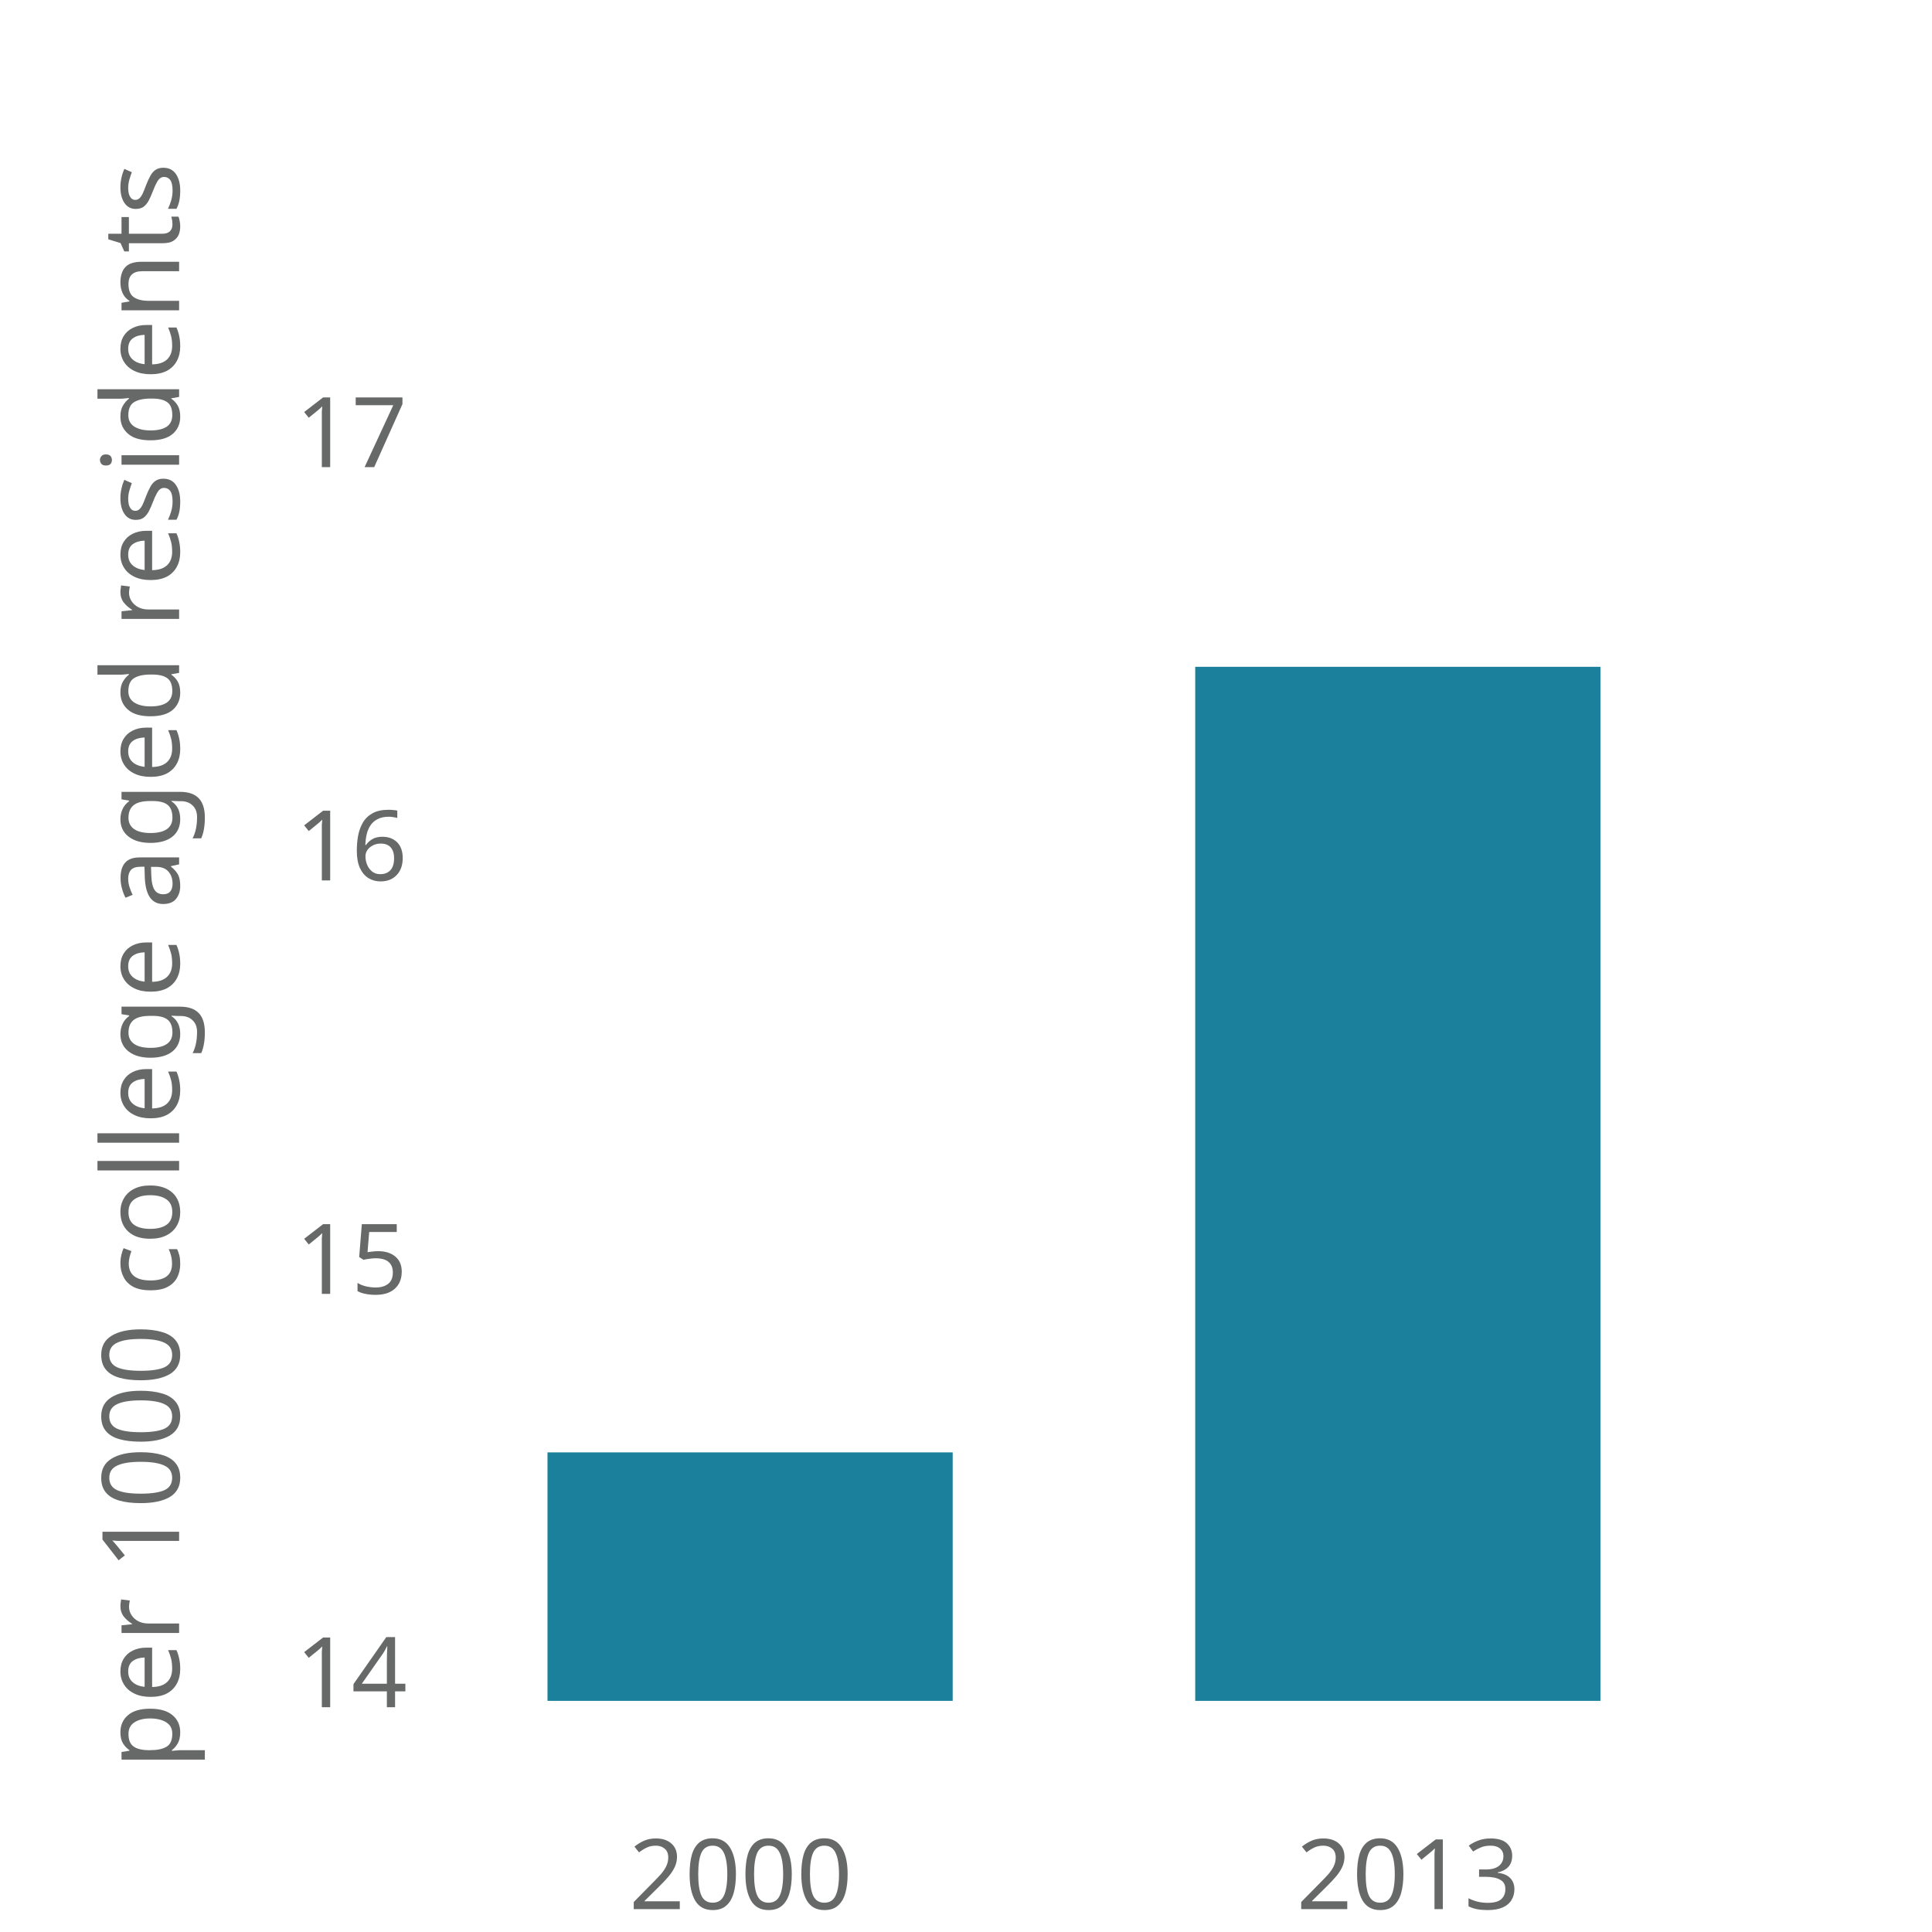
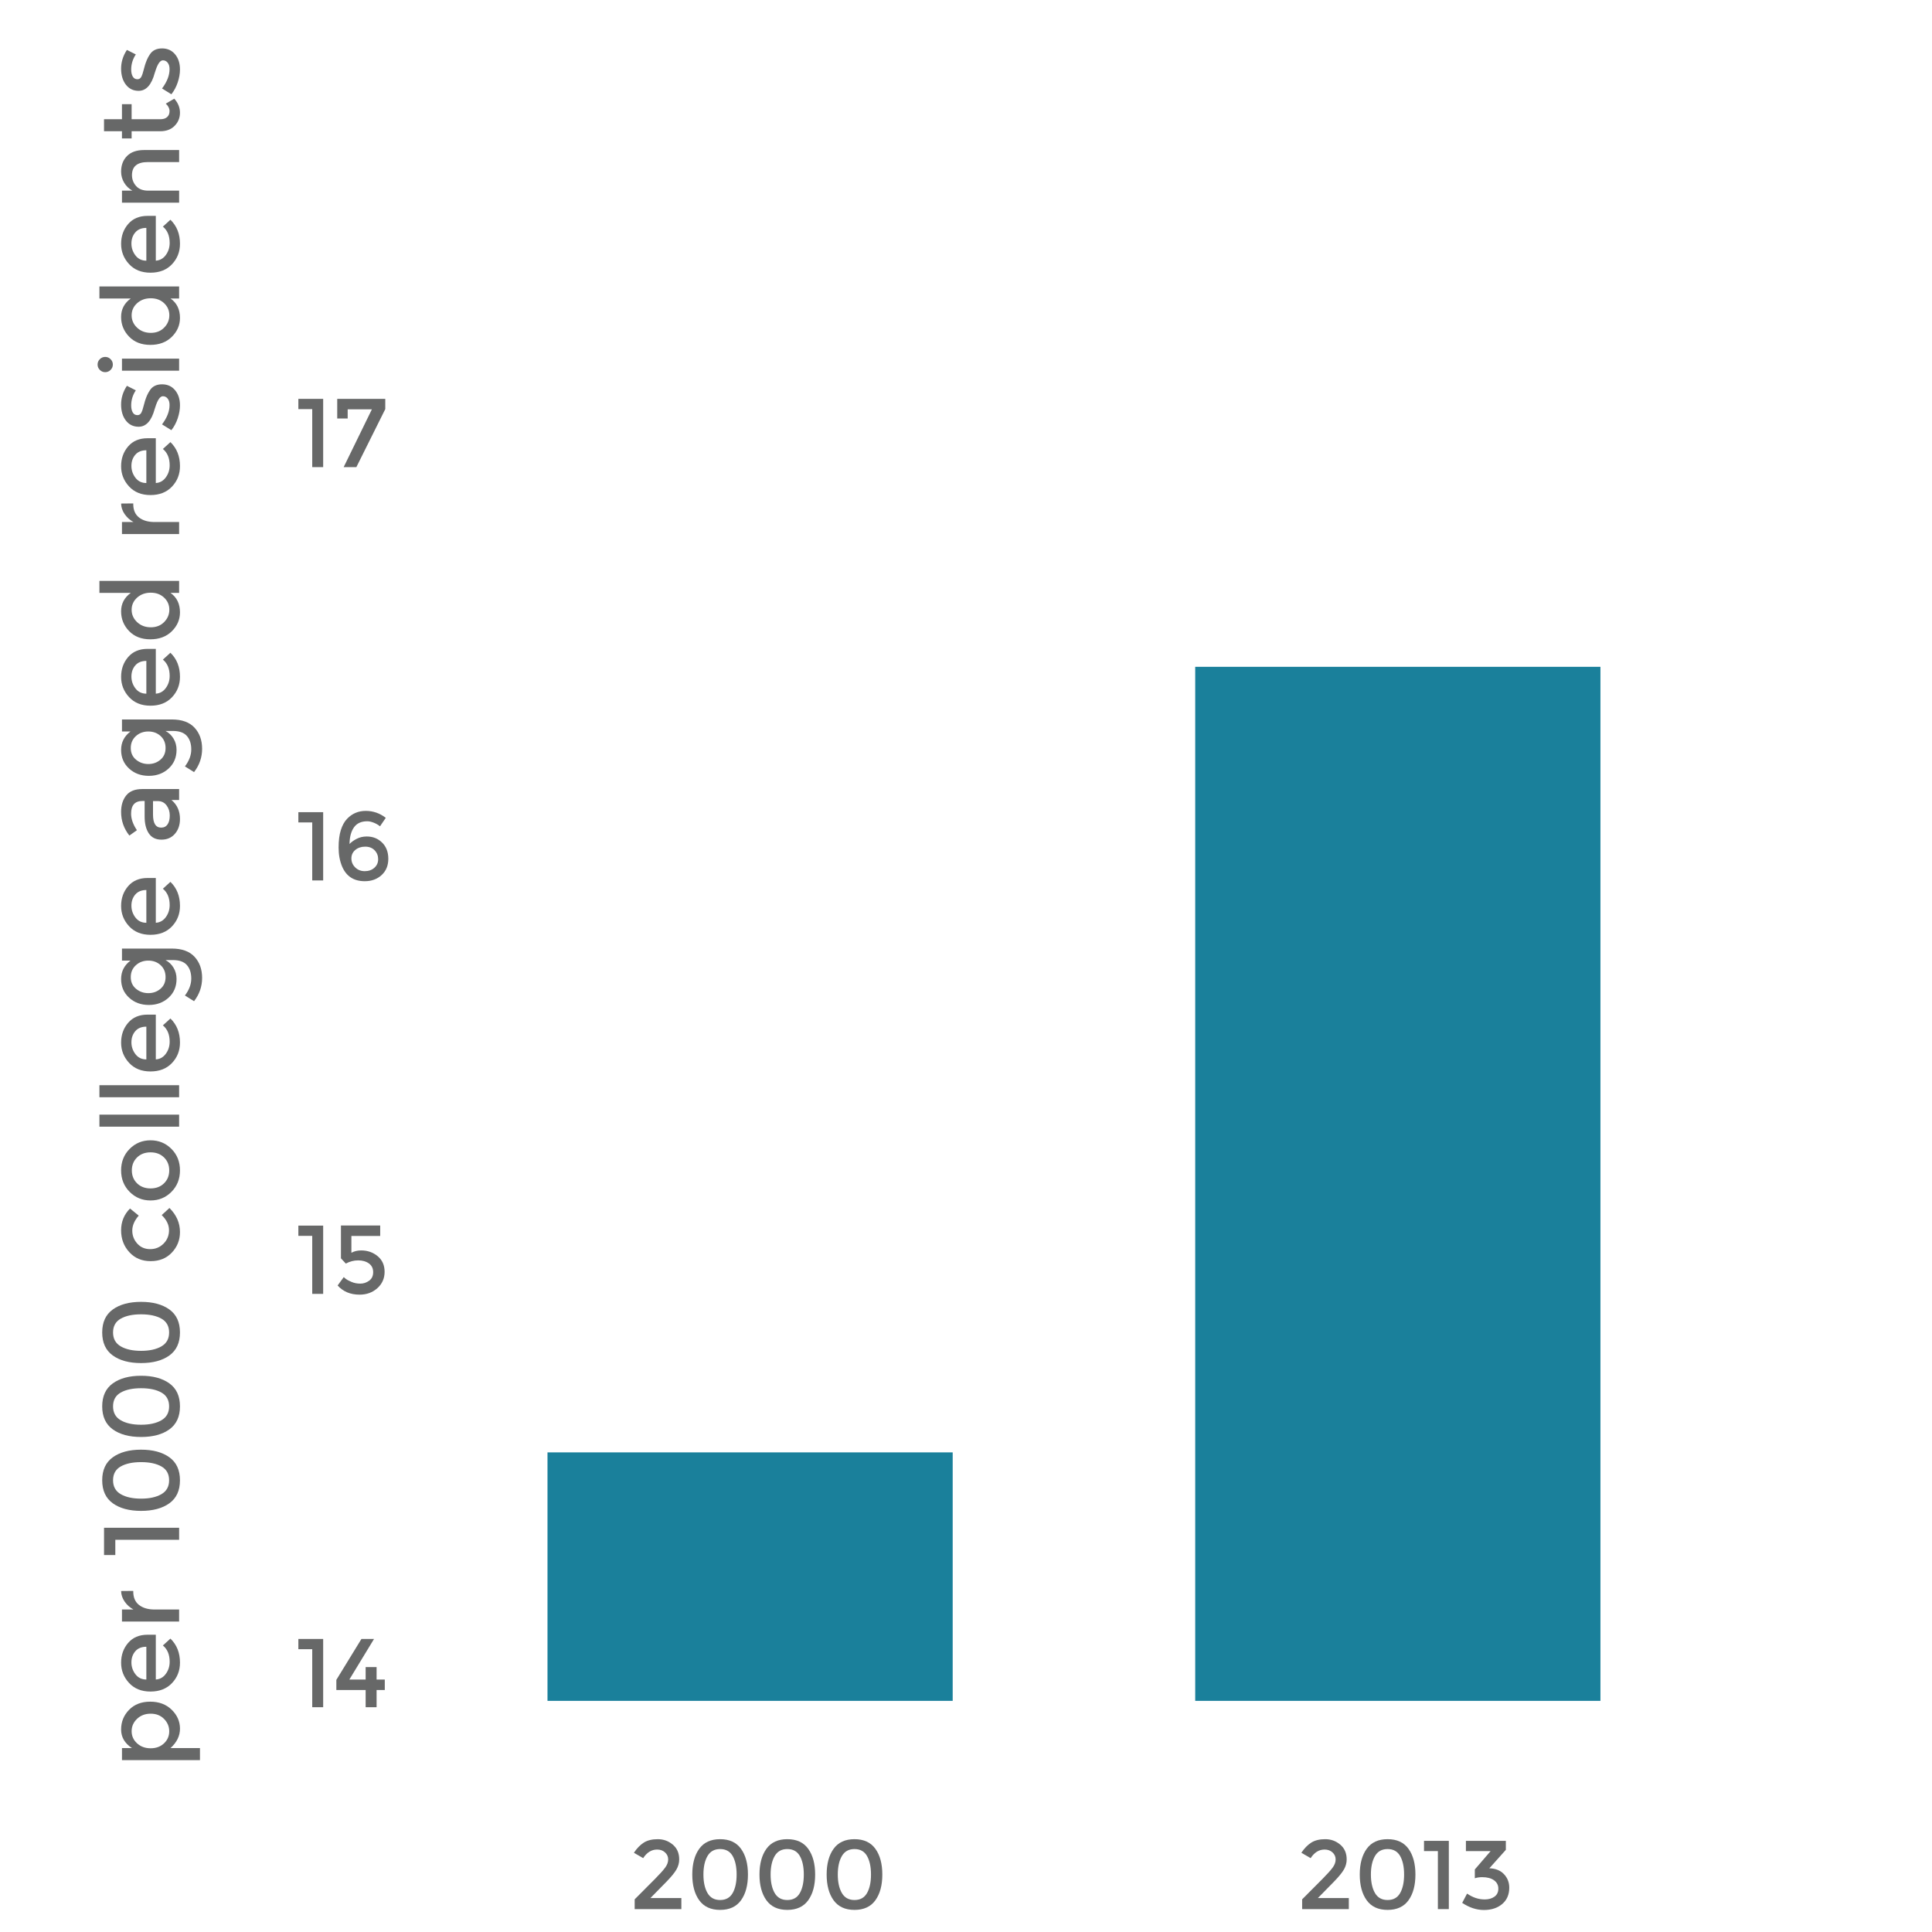
- <svg xmlns="http://www.w3.org/2000/svg" version="1.1" x="0px" y="0px" width="217px" height="217px" viewBox="0 0 217 217" enable-background="new 0 0 217 217" xml:space="preserve">
-   <g id="Layer_1">
+ <svg xmlns="http://www.w3.org/2000/svg" version="1.1" id="Layer_1" x="0px" y="0px" width="217px" height="217px" viewBox="0 0 217 217" enable-background="new 0 0 217 217" xml:space="preserve">
+   <g id="Layer_1_1_">
    <g>
      <g>
        <path fill="#1A809B" d="M61.494,163.13h45.511v27.908H61.494V163.13L61.494,163.13z M134.245,74.896h45.514v116.142h-45.514     V74.896L134.245,74.896z" />
      </g>
      <g>
-         <text transform="matrix(1 0 0 1 33.1943 191.752)" fill="#676868" font-family="'Montserrat-Regular'" font-size="10.968">14</text>
+         <g enable-background="new    ">
+           <path fill="#676868" d="M33.512,184.085h2.786v7.667H35.07v-6.516h-1.558V184.085z" />
+           <path fill="#676868" d="M41.069,188.647v-1.403h1.229v1.403h0.921v1.174h-0.921v1.931h-1.229v-1.931h-3.291v-1.141l2.819-4.596      h1.415l-2.775,4.563H41.069z" />
+         </g>
      </g>
      <g>
-         <text transform="matrix(1 0 0 1 33.1943 145.3271)" fill="#676868" font-family="'Montserrat-Regular'" font-size="10.968">15</text>
+         <g enable-background="new    ">
+           <path fill="#676868" d="M33.512,137.66h2.786v7.667H35.07v-6.516h-1.558V137.66z" />
+           <path fill="#676868" d="M42.704,137.649v1.174h-3.236v1.887c0.322-0.176,0.688-0.264,1.097-0.264      c0.716,0,1.334,0.216,1.854,0.647s0.779,1.016,0.779,1.755c0,0.738-0.271,1.351-0.812,1.837      c-0.542,0.486-1.207,0.729-1.997,0.729c-1.031,0-1.854-0.344-2.468-1.031l0.691-0.943c0.059,0.059,0.137,0.128,0.236,0.209      c0.099,0.08,0.302,0.188,0.609,0.323s0.644,0.203,1.009,0.203c0.365,0,0.698-0.11,0.998-0.329c0.3-0.22,0.45-0.539,0.45-0.96      s-0.159-0.746-0.477-0.977c-0.318-0.229-0.721-0.345-1.207-0.345c-0.486,0-0.949,0.12-1.388,0.361l-0.548-0.592v-3.686H42.704z" />
+         </g>
      </g>
      <g>
-         <text transform="matrix(1 0 0 1 33.1943 98.8896)" fill="#676868" font-family="'Montserrat-Regular'" font-size="10.968">16</text>
+         <g enable-background="new    ">
+           <path fill="#676868" d="M33.512,91.223h2.786v7.667H35.07v-6.516h-1.558V91.223z" />
+           <path fill="#676868" d="M41.256,92.243c-0.68,0-1.181,0.23-1.503,0.69c-0.322,0.461-0.486,1.083-0.493,1.865      c0.183-0.205,0.446-0.396,0.79-0.576c0.344-0.179,0.724-0.269,1.141-0.269c0.688,0,1.263,0.229,1.728,0.686      s0.696,1.063,0.696,1.82s-0.25,1.366-0.751,1.826c-0.501,0.461-1.132,0.691-1.892,0.691c-1.229,0-2.077-0.549-2.545-1.646      c-0.263-0.629-0.395-1.338-0.395-2.128c0-0.789,0.084-1.447,0.252-1.974c0.168-0.527,0.398-0.943,0.691-1.251      c0.57-0.6,1.27-0.899,2.1-0.899s1.581,0.26,2.254,0.779l-0.647,0.954c-0.168-0.146-0.393-0.278-0.674-0.396      C41.726,92.302,41.475,92.243,41.256,92.243z M41.02,95.095c-0.442,0-0.812,0.122-1.108,0.367      c-0.296,0.245-0.444,0.563-0.444,0.954c0,0.392,0.143,0.728,0.428,1.01c0.285,0.281,0.643,0.422,1.075,0.422      c0.431,0,0.79-0.126,1.075-0.378c0.285-0.253,0.428-0.574,0.428-0.966c0-0.391-0.131-0.724-0.395-0.998      S41.462,95.095,41.02,95.095z" />
+         </g>
      </g>
      <g>
-         <text transform="matrix(1 0 0 1 33.1943 52.4668)" fill="#676868" font-family="'Montserrat-Regular'" font-size="10.968">17</text>
+         <g enable-background="new    ">
+           <path fill="#676868" d="M33.512,44.8h2.786v7.667H35.07v-6.516h-1.558V44.8z" />
+           <path fill="#676868" d="M37.877,47.005V44.8h5.396v1.151l-3.247,6.516h-1.426l3.17-6.493h-2.72v1.031H37.877z" />
+         </g>
      </g>
      <g>
-         <text transform="matrix(1 0 0 1 70.6504 214.4287)" fill="#676868" font-family="'Montserrat-Regular'" font-size="10.968">2000</text>
+         <g enable-background="new    ">
+           <path fill="#676868" d="M74.72,209.756c0.219-0.3,0.329-0.603,0.329-0.91c0-0.307-0.117-0.568-0.351-0.784      c-0.234-0.216-0.53-0.323-0.889-0.323c-0.629,0-1.151,0.321-1.568,0.965l-1.042-0.604c0.336-0.504,0.708-0.884,1.113-1.141      c0.406-0.256,0.929-0.384,1.568-0.384c0.64,0,1.201,0.203,1.684,0.609c0.483,0.405,0.724,0.959,0.724,1.661      c0,0.395-0.103,0.771-0.307,1.13s-0.581,0.819-1.13,1.382l-1.799,1.832h3.477v1.239h-5.243v-1.097l2.325-2.336      C74.131,210.469,74.5,210.056,74.72,209.756z" />
+           <path fill="#676868" d="M78.536,213.437c-0.519-0.721-0.779-1.684-0.779-2.891c0-1.206,0.26-2.17,0.779-2.89      c0.519-0.721,1.302-1.081,2.347-1.081c1.046,0,1.828,0.36,2.347,1.081c0.52,0.72,0.779,1.684,0.779,2.89      c0,1.207-0.259,2.17-0.779,2.891c-0.519,0.72-1.301,1.08-2.347,1.08C79.838,214.517,79.055,214.156,78.536,213.437z       M79.463,208.473c-0.303,0.526-0.455,1.218-0.455,2.073s0.152,1.547,0.455,2.073c0.304,0.526,0.777,0.789,1.42,0.789      s1.113-0.261,1.41-0.784c0.296-0.522,0.444-1.215,0.444-2.078c0-0.862-0.148-1.556-0.444-2.078      c-0.296-0.523-0.766-0.784-1.41-0.784S79.767,207.946,79.463,208.473z" />
+           <path fill="#676868" d="M86.083,213.437c-0.519-0.721-0.779-1.684-0.779-2.891c0-1.206,0.26-2.17,0.779-2.89      c0.519-0.721,1.302-1.081,2.347-1.081c1.046,0,1.828,0.36,2.347,1.081c0.52,0.72,0.779,1.684,0.779,2.89      c0,1.207-0.259,2.17-0.779,2.891c-0.519,0.72-1.301,1.08-2.347,1.08C87.384,214.517,86.602,214.156,86.083,213.437z       M87.009,208.473c-0.303,0.526-0.455,1.218-0.455,2.073s0.152,1.547,0.455,2.073c0.304,0.526,0.777,0.789,1.42,0.789      s1.113-0.261,1.41-0.784c0.296-0.522,0.444-1.215,0.444-2.078c0-0.862-0.148-1.556-0.444-2.078      c-0.296-0.523-0.766-0.784-1.41-0.784S87.313,207.946,87.009,208.473z" />
+           <path fill="#676868" d="M93.628,213.437c-0.519-0.721-0.779-1.684-0.779-2.891c0-1.206,0.26-2.17,0.779-2.89      c0.519-0.721,1.302-1.081,2.347-1.081c1.046,0,1.828,0.36,2.347,1.081c0.52,0.72,0.779,1.684,0.779,2.89      c0,1.207-0.259,2.17-0.779,2.891c-0.519,0.72-1.301,1.08-2.347,1.08C94.93,214.517,94.147,214.156,93.628,213.437z       M94.555,208.473c-0.303,0.526-0.455,1.218-0.455,2.073s0.152,1.547,0.455,2.073c0.304,0.526,0.777,0.789,1.42,0.789      s1.113-0.261,1.41-0.784c0.296-0.522,0.444-1.215,0.444-2.078c0-0.862-0.148-1.556-0.444-2.078      c-0.296-0.523-0.766-0.784-1.41-0.784S94.859,207.946,94.555,208.473z" />
+         </g>
      </g>
      <g>
-         <text transform="matrix(1 0 0 1 145.6201 214.4287)" fill="#676868" font-family="'Montserrat-Regular'" font-size="10.968">2013</text>
+         <g enable-background="new    ">
+           <path fill="#676868" d="M149.689,209.756c0.219-0.3,0.329-0.603,0.329-0.91c0-0.307-0.117-0.568-0.351-0.784      c-0.234-0.216-0.531-0.323-0.889-0.323c-0.629,0-1.152,0.321-1.568,0.965l-1.043-0.604c0.337-0.504,0.708-0.884,1.113-1.141      c0.406-0.256,0.93-0.384,1.568-0.384c0.641,0,1.201,0.203,1.684,0.609c0.483,0.405,0.725,0.959,0.725,1.661      c0,0.395-0.103,0.771-0.307,1.13c-0.205,0.358-0.582,0.819-1.131,1.382l-1.799,1.832h3.478v1.239h-5.243v-1.097l2.326-2.336      C149.101,210.469,149.471,210.056,149.689,209.756z" />
+           <path fill="#676868" d="M153.506,213.437c-0.52-0.721-0.779-1.684-0.779-2.891c0-1.206,0.26-2.17,0.779-2.89      c0.52-0.721,1.302-1.081,2.348-1.081c1.045,0,1.828,0.36,2.347,1.081c0.52,0.72,0.778,1.684,0.778,2.89      c0,1.207-0.259,2.17-0.778,2.891c-0.519,0.72-1.302,1.08-2.347,1.08C154.808,214.517,154.025,214.156,153.506,213.437z       M154.433,208.473c-0.304,0.526-0.455,1.218-0.455,2.073s0.151,1.547,0.455,2.073s0.776,0.789,1.421,0.789      c0.643,0,1.113-0.261,1.409-0.784c0.296-0.522,0.444-1.215,0.444-2.078c0-0.862-0.148-1.556-0.444-2.078      c-0.296-0.523-0.767-0.784-1.409-0.784C155.209,207.684,154.736,207.946,154.433,208.473z" />
+           <path fill="#676868" d="M159.944,206.762h2.786v7.667h-1.229v-6.516h-1.558V206.762z" />
+           <path fill="#676868" d="M164.65,207.913v-1.151h4.485v1.009l-1.854,2.073c0.702,0.022,1.251,0.243,1.646,0.664      c0.395,0.42,0.592,0.923,0.592,1.508c0,0.782-0.266,1.396-0.795,1.843c-0.53,0.446-1.212,0.669-2.046,0.669      c-0.833,0-1.649-0.267-2.446-0.801l0.549-1.042c0.629,0.438,1.287,0.658,1.975,0.658c0.445,0,0.813-0.104,1.102-0.313      s0.434-0.508,0.434-0.899c0-0.391-0.16-0.704-0.482-0.938c-0.322-0.234-0.768-0.352-1.338-0.352      c-0.285,0-0.56,0.041-0.822,0.121v-0.987l1.776-2.063H164.65z" />
+         </g>
      </g>
    </g>
  </g>
  <g id="label">
-     <text transform="matrix(-4.371139e-008 -1 1 -4.371139e-008 20.1177 198.6699)" fill="#676868" font-family="'Montserrat-Regular'" font-size="12.065">per 1000 college aged residents</text>
+     <g enable-background="new    ">
+       <path fill="#676868" d="M13.603,194.254c0-0.861,0.298-1.597,0.894-2.208c0.595-0.611,1.388-0.917,2.377-0.917    s1.793,0.304,2.413,0.91c0.619,0.607,0.929,1.316,0.929,2.124c0,0.809-0.354,1.534-1.062,2.178h3.306v1.352h-8.76v-1.352h1.122    C14.009,195.811,13.603,195.114,13.603,194.254z M16.921,196.365c0.611,0,1.112-0.186,1.502-0.555    c0.391-0.371,0.585-0.82,0.585-1.352s-0.192-0.994-0.579-1.388c-0.386-0.394-0.887-0.591-1.502-0.591s-1.126,0.192-1.532,0.578    c-0.406,0.387-0.609,0.85-0.609,1.389s0.203,0.992,0.609,1.363C15.801,196.18,16.31,196.365,16.921,196.365z" />
+       <path fill="#676868" d="M17.5,183.611v5.031c0.467-0.031,0.843-0.244,1.128-0.639c0.286-0.395,0.429-0.845,0.429-1.352    c0-0.805-0.254-1.416-0.761-1.834l0.845-0.771c0.716,0.691,1.074,1.592,1.074,2.702c0,0.901-0.3,1.667-0.899,2.298    c-0.599,0.632-1.403,0.947-2.413,0.947c-1.009,0-1.812-0.321-2.406-0.965c-0.596-0.644-0.894-1.401-0.894-2.274    c0-0.872,0.264-1.614,0.791-2.226c0.526-0.611,1.253-0.918,2.178-0.918H17.5z M16.438,188.643v-3.68    c-0.539,0-0.953,0.17-1.243,0.508c-0.289,0.338-0.434,0.754-0.434,1.248s0.15,0.939,0.452,1.333    C15.516,188.446,15.924,188.643,16.438,188.643z" />
+       <path fill="#676868" d="M14.967,178.762c0,0.668,0.217,1.17,0.651,1.508c0.434,0.338,1.018,0.508,1.749,0.508h2.751v1.352h-6.419    v-1.352h1.291c-0.401-0.218-0.731-0.514-0.989-0.887c-0.257-0.375-0.39-0.771-0.398-1.189l1.364-0.012    C14.967,178.714,14.967,178.738,14.967,178.762z" />
+       <path fill="#676868" d="M11.685,174.66v-3.064h8.434v1.352h-7.167v1.713H11.685z" />
+       <path fill="#676868" d="M19.026,168.846c-0.792,0.57-1.853,0.855-3.18,0.855s-2.387-0.285-3.179-0.855    c-0.792-0.572-1.188-1.432-1.188-2.582s0.396-2.012,1.188-2.582c0.792-0.571,1.852-0.857,3.179-0.857s2.388,0.286,3.18,0.857    c0.792,0.57,1.188,1.432,1.188,2.582S19.818,168.273,19.026,168.846z M13.566,167.826c0.579,0.334,1.34,0.5,2.28,0.5    c0.941,0,1.701-0.166,2.28-0.5c0.58-0.334,0.869-0.855,0.869-1.563c0-0.708-0.287-1.225-0.862-1.551s-1.338-0.488-2.287-0.488    c-0.948,0-1.711,0.162-2.286,0.488s-0.862,0.843-0.862,1.551C12.698,166.971,12.987,167.492,13.566,167.826z" />
+       <path fill="#676868" d="M19.026,160.545c-0.792,0.57-1.853,0.855-3.18,0.855s-2.387-0.285-3.179-0.855    c-0.792-0.572-1.188-1.432-1.188-2.582s0.396-2.012,1.188-2.582c0.792-0.571,1.852-0.857,3.179-0.857s2.388,0.286,3.18,0.857    c0.792,0.57,1.188,1.432,1.188,2.582S19.818,159.973,19.026,160.545z M13.566,159.525c0.579,0.334,1.34,0.5,2.28,0.5    c0.941,0,1.701-0.166,2.28-0.5c0.58-0.334,0.869-0.855,0.869-1.563c0-0.708-0.287-1.225-0.862-1.551s-1.338-0.488-2.287-0.488    c-0.948,0-1.711,0.162-2.286,0.488s-0.862,0.843-0.862,1.551C12.698,158.67,12.987,159.191,13.566,159.525z" />
+       <path fill="#676868" d="M19.026,152.244c-0.792,0.57-1.853,0.855-3.18,0.855s-2.387-0.285-3.179-0.855    c-0.792-0.572-1.188-1.432-1.188-2.582s0.396-2.012,1.188-2.582c0.792-0.571,1.852-0.857,3.179-0.857s2.388,0.286,3.18,0.857    c0.792,0.57,1.188,1.432,1.188,2.582S19.818,151.672,19.026,152.244z M13.566,151.225c0.579,0.334,1.34,0.5,2.28,0.5    c0.941,0,1.701-0.166,2.28-0.5c0.58-0.334,0.869-0.855,0.869-1.563c0-0.708-0.287-1.225-0.862-1.551s-1.338-0.488-2.287-0.488    c-0.948,0-1.711,0.162-2.286,0.488s-0.862,0.843-0.862,1.551C12.698,150.369,12.987,150.891,13.566,151.225z" />
+       <path fill="#676868" d="M20.215,138.381c0,0.894-0.304,1.662-0.911,2.305c-0.607,0.645-1.401,0.965-2.383,0.965    s-1.779-0.335-2.395-1.007c-0.615-0.671-0.924-1.489-0.924-2.455s0.334-1.782,1.002-2.449l0.978,0.796    c-0.483,0.555-0.725,1.114-0.725,1.678c0,0.563,0.188,1.051,0.562,1.465c0.374,0.415,0.856,0.622,1.447,0.622    c0.592,0,1.093-0.205,1.503-0.615s0.615-0.915,0.615-1.515c0-0.599-0.273-1.164-0.82-1.695l0.868-0.796    C19.82,136.459,20.215,137.359,20.215,138.381z" />
+       <path fill="#676868" d="M19.256,129.043c0.639,0.644,0.959,1.447,0.959,2.413s-0.32,1.77-0.959,2.413    c-0.64,0.644-1.422,0.965-2.347,0.965s-1.708-0.321-2.347-0.965c-0.64-0.644-0.96-1.447-0.96-2.413s0.32-1.77,0.96-2.413    c0.639-0.644,1.422-0.965,2.347-0.965S18.616,128.399,19.256,129.043z M18.423,132.91c0.391-0.383,0.585-0.867,0.585-1.454    s-0.194-1.071-0.585-1.454c-0.39-0.382-0.895-0.572-1.514-0.572s-1.124,0.19-1.515,0.572c-0.39,0.383-0.585,0.867-0.585,1.454    s0.195,1.071,0.585,1.454c0.391,0.382,0.896,0.572,1.515,0.572S18.033,133.292,18.423,132.91z" />
+       <path fill="#676868" d="M20.118,125.194v1.352h-8.952v-1.352H20.118z" />
+       <path fill="#676868" d="M20.118,121.889v1.352h-8.952v-1.352H20.118z" />
+       <path fill="#676868" d="M17.5,113.962v5.031c0.467-0.032,0.843-0.245,1.128-0.64c0.286-0.394,0.429-0.844,0.429-1.352    c0-0.804-0.254-1.415-0.761-1.834l0.845-0.771c0.716,0.691,1.074,1.593,1.074,2.703c0,0.9-0.3,1.666-0.899,2.298    c-0.599,0.632-1.403,0.947-2.413,0.947c-1.009,0-1.812-0.321-2.406-0.966c-0.596-0.643-0.894-1.4-0.894-2.273    s0.264-1.615,0.791-2.227c0.526-0.611,1.253-0.917,2.178-0.917H17.5z M16.438,118.993v-3.68c-0.539,0-0.953,0.169-1.243,0.507    c-0.289,0.338-0.434,0.754-0.434,1.248c0,0.495,0.15,0.939,0.452,1.334S15.924,118.993,16.438,118.993z" />
+       <path fill="#676868" d="M13.699,106.542h5.599c1.134,0,1.984,0.308,2.552,0.923s0.851,1.405,0.851,2.371    c0,0.965-0.302,1.838-0.905,2.617l-1.025-0.639c0.475-0.627,0.712-1.262,0.712-1.9c0-0.64-0.165-1.146-0.494-1.521    c-0.33-0.374-0.857-0.561-1.581-0.561h-0.82c0.378,0.201,0.68,0.489,0.905,0.863c0.225,0.374,0.337,0.795,0.337,1.261    c0,0.853-0.297,1.553-0.893,2.1c-0.595,0.547-1.335,0.82-2.22,0.82s-1.625-0.273-2.22-0.82c-0.596-0.547-0.894-1.245-0.894-2.093    c0-0.85,0.351-1.539,1.05-2.07h-0.953V106.542z M16.661,111.549c0.527,0,0.981-0.163,1.363-0.488    c0.383-0.326,0.573-0.765,0.573-1.315s-0.185-0.997-0.555-1.339c-0.37-0.342-0.83-0.513-1.382-0.513    c-0.551,0-1.017,0.173-1.399,0.519c-0.382,0.346-0.573,0.792-0.573,1.339c0,0.548,0.197,0.983,0.592,1.31    C15.674,111.386,16.135,111.549,16.661,111.549z" />
+       <path fill="#676868" d="M17.5,98.615v5.031c0.467-0.032,0.843-0.245,1.128-0.639c0.286-0.394,0.429-0.845,0.429-1.352    c0-0.804-0.254-1.416-0.761-1.834l0.845-0.772c0.716,0.692,1.074,1.593,1.074,2.703c0,0.901-0.3,1.667-0.899,2.298    c-0.599,0.631-1.403,0.947-2.413,0.947c-1.009,0-1.812-0.322-2.406-0.965c-0.596-0.644-0.894-1.401-0.894-2.274    c0-0.873,0.264-1.615,0.791-2.226c0.526-0.611,1.253-0.917,2.178-0.917H17.5z M16.438,103.646v-3.68    c-0.539,0-0.953,0.169-1.243,0.507c-0.289,0.338-0.434,0.754-0.434,1.249s0.15,0.939,0.452,1.333    C15.516,103.45,15.924,103.646,16.438,103.646z" />
+       <path fill="#676868" d="M20.118,88.625v1.231h-0.856c0.636,0.531,0.953,1.243,0.953,2.136c0,0.667-0.189,1.221-0.567,1.659    c-0.378,0.438-0.883,0.658-1.514,0.658c-0.632,0-1.104-0.233-1.418-0.7s-0.471-1.098-0.471-1.895v-1.749h-0.241    c-0.853,0-1.279,0.475-1.279,1.423c0,0.596,0.218,1.215,0.652,1.858l-0.845,0.604c-0.619-0.78-0.93-1.665-0.93-2.654    c0-0.756,0.191-1.374,0.573-1.852c0.383-0.479,0.983-0.719,1.804-0.719H20.118z M17.729,89.977h-0.543v1.521    c0,0.973,0.306,1.459,0.917,1.459c0.313,0,0.553-0.121,0.718-0.362s0.247-0.577,0.247-1.007s-0.12-0.806-0.361-1.128    C18.465,90.138,18.14,89.977,17.729,89.977z" />
+       <path fill="#676868" d="M13.699,80.809h5.599c1.134,0,1.984,0.308,2.552,0.923s0.851,1.405,0.851,2.371    c0,0.965-0.302,1.838-0.905,2.618l-1.025-0.64c0.475-0.628,0.712-1.261,0.712-1.9s-0.165-1.146-0.494-1.521    c-0.33-0.374-0.857-0.561-1.581-0.561h-0.82c0.378,0.201,0.68,0.488,0.905,0.862c0.225,0.374,0.337,0.795,0.337,1.261    c0,0.853-0.297,1.553-0.893,2.1c-0.595,0.547-1.335,0.82-2.22,0.82s-1.625-0.273-2.22-0.82c-0.596-0.547-0.894-1.245-0.894-2.094    s0.351-1.538,1.05-2.068h-0.953V80.809z M16.661,85.815c0.527,0,0.981-0.163,1.363-0.488c0.383-0.326,0.573-0.765,0.573-1.315    s-0.185-0.997-0.555-1.339s-0.83-0.513-1.382-0.513c-0.551,0-1.017,0.173-1.399,0.519c-0.382,0.346-0.573,0.792-0.573,1.339    s0.197,0.983,0.592,1.31C15.674,85.652,16.135,85.815,16.661,85.815z" />
+       <path fill="#676868" d="M17.5,72.882v5.031c0.467-0.032,0.843-0.246,1.128-0.64c0.286-0.395,0.429-0.845,0.429-1.352    c0-0.804-0.254-1.415-0.761-1.834l0.845-0.772c0.716,0.692,1.074,1.593,1.074,2.703c0,0.9-0.3,1.667-0.899,2.298    c-0.599,0.632-1.403,0.947-2.413,0.947c-1.009,0-1.812-0.321-2.406-0.965c-0.596-0.644-0.894-1.401-0.894-2.274    c0-0.872,0.264-1.614,0.791-2.226c0.526-0.611,1.253-0.917,2.178-0.917H17.5z M16.438,77.913v-3.681    c-0.539,0-0.953,0.169-1.243,0.507c-0.289,0.338-0.434,0.754-0.434,1.249s0.15,0.939,0.452,1.333    C15.516,77.716,15.924,77.913,16.438,77.913z" />
+       <path fill="#676868" d="M19.298,70.903c-0.611,0.603-1.416,0.904-2.413,0.904s-1.794-0.31-2.389-0.929    c-0.596-0.619-0.894-1.357-0.894-2.214s0.362-1.546,1.086-2.069h-3.522v-1.352h8.952v1.352h-0.965    c0.707,0.499,1.062,1.227,1.062,2.184C20.215,69.592,19.909,70.3,19.298,70.903z M16.939,70.457c0.615,0,1.115-0.197,1.502-0.592    c0.386-0.394,0.579-0.856,0.579-1.388c0-0.53-0.195-0.98-0.585-1.351c-0.391-0.37-0.892-0.556-1.503-0.556    c-0.61,0-1.122,0.186-1.532,0.556s-0.615,0.824-0.615,1.363s0.205,1.001,0.615,1.388C15.811,70.264,16.323,70.457,16.939,70.457z" />
+       <path fill="#676868" d="M14.967,56.617c0,0.668,0.217,1.171,0.651,1.509c0.434,0.338,1.018,0.507,1.749,0.507h2.751v1.351h-6.419    v-1.351h1.291c-0.401-0.218-0.731-0.514-0.989-0.888c-0.257-0.374-0.39-0.77-0.398-1.188l1.364-0.013    C14.967,56.569,14.967,56.594,14.967,56.617z" />
+       <path fill="#676868" d="M17.5,49.223v5.031c0.467-0.032,0.843-0.246,1.128-0.64c0.286-0.395,0.429-0.845,0.429-1.352    c0-0.804-0.254-1.415-0.761-1.834l0.845-0.772c0.716,0.692,1.074,1.593,1.074,2.703c0,0.9-0.3,1.667-0.899,2.298    c-0.599,0.632-1.403,0.947-2.413,0.947c-1.009,0-1.812-0.321-2.406-0.965c-0.596-0.644-0.894-1.401-0.894-2.274    c0-0.872,0.264-1.614,0.791-2.226c0.526-0.611,1.253-0.917,2.178-0.917H17.5z M16.438,54.254v-3.681    c-0.539,0-0.953,0.169-1.243,0.507c-0.289,0.338-0.434,0.754-0.434,1.249s0.15,0.939,0.452,1.333    C15.516,54.057,15.924,54.254,16.438,54.254z" />
+       <path fill="#676868" d="M18.2,43.166c0.611,0,1.1,0.221,1.466,0.663s0.549,1.01,0.549,1.701c0,0.467-0.085,0.951-0.254,1.454    s-0.405,0.947-0.712,1.333L18.2,47.666c0.563-0.748,0.844-1.472,0.844-2.172c0-0.306-0.07-0.547-0.211-0.724    s-0.319-0.266-0.537-0.266c-0.321,0-0.61,0.427-0.868,1.279c-0.024,0.064-0.04,0.112-0.049,0.145    c-0.361,1.335-0.965,2.003-1.81,2.003c-0.595,0-1.071-0.231-1.43-0.693c-0.357-0.463-0.537-1.064-0.537-1.804    c0-0.74,0.218-1.44,0.652-2.1l1.001,0.507c-0.346,0.522-0.519,1.09-0.519,1.701c0,0.321,0.059,0.583,0.175,0.784    s0.292,0.302,0.524,0.302c0.21,0,0.362-0.104,0.459-0.314c0.072-0.145,0.141-0.348,0.205-0.608    c0.064-0.262,0.129-0.493,0.193-0.694s0.137-0.396,0.217-0.585s0.193-0.393,0.338-0.609C17.138,43.383,17.589,43.166,18.2,43.166z    " />
+       <path fill="#676868" d="M12.421,41.549c-0.169,0.169-0.37,0.253-0.604,0.253s-0.435-0.084-0.604-0.253s-0.253-0.37-0.253-0.604    s0.084-0.435,0.253-0.604s0.37-0.253,0.604-0.253s0.435,0.084,0.604,0.253s0.253,0.37,0.253,0.604S12.59,41.38,12.421,41.549z     M20.118,40.282v1.351h-6.419v-1.351H20.118z" />
+       <path fill="#676868" d="M19.298,37.833c-0.611,0.603-1.416,0.904-2.413,0.904s-1.794-0.31-2.389-0.929    c-0.596-0.619-0.894-1.357-0.894-2.214s0.362-1.546,1.086-2.069h-3.522v-1.352h8.952v1.352h-0.965    c0.707,0.499,1.062,1.227,1.062,2.184C20.215,36.521,19.909,37.229,19.298,37.833z M16.939,37.387    c0.615,0,1.115-0.197,1.502-0.592c0.386-0.394,0.579-0.856,0.579-1.388c0-0.53-0.195-0.98-0.585-1.351    c-0.391-0.37-0.892-0.556-1.503-0.556c-0.61,0-1.122,0.186-1.532,0.556s-0.615,0.824-0.615,1.363s0.205,1.001,0.615,1.388    C15.811,37.193,16.323,37.387,16.939,37.387z" />
+       <path fill="#676868" d="M17.5,24.248v5.031c0.467-0.032,0.843-0.246,1.128-0.64c0.286-0.395,0.429-0.845,0.429-1.352    c0-0.804-0.254-1.415-0.761-1.834l0.845-0.772c0.716,0.692,1.074,1.593,1.074,2.703c0,0.9-0.3,1.667-0.899,2.298    c-0.599,0.632-1.403,0.947-2.413,0.947c-1.009,0-1.812-0.321-2.406-0.965c-0.596-0.644-0.894-1.401-0.894-2.274    c0-0.872,0.264-1.614,0.791-2.226c0.526-0.611,1.253-0.917,2.178-0.917H17.5z M16.438,29.279v-3.681    c-0.539,0-0.953,0.169-1.243,0.507c-0.289,0.338-0.434,0.754-0.434,1.249s0.15,0.939,0.452,1.333    C15.516,29.082,15.924,29.279,16.438,29.279z" />
+       <path fill="#676868" d="M16.644,21.413h3.475v1.351h-6.419v-1.351h1.171c-0.395-0.218-0.704-0.518-0.93-0.899    c-0.225-0.382-0.338-0.794-0.338-1.236c0-0.725,0.222-1.31,0.664-1.756s1.082-0.67,1.918-0.67h3.934v1.352h-3.523    c-1.182,0-1.773,0.491-1.773,1.472c0,0.467,0.155,0.873,0.465,1.219C15.596,21.24,16.048,21.413,16.644,21.413z" />
+       <path fill="#676868" d="M14.785,13.389h3.258c0.306,0,0.549-0.08,0.729-0.241c0.182-0.16,0.271-0.386,0.271-0.676    c0-0.289-0.141-0.566-0.422-0.832l0.953-0.555c0.427,0.475,0.64,0.999,0.64,1.574s-0.199,1.065-0.598,1.472    c-0.397,0.406-0.935,0.609-1.61,0.609h-3.222v0.809h-1.086V14.74h-2.015v-1.352h2.015V11.7h1.086V13.389z" />
+       <path fill="#676868" d="M18.2,5.438c0.611,0,1.1,0.221,1.466,0.663s0.549,1.01,0.549,1.701c0,0.467-0.085,0.951-0.254,1.454    s-0.405,0.947-0.712,1.333L18.2,9.938c0.563-0.748,0.844-1.472,0.844-2.172c0-0.306-0.07-0.547-0.211-0.724    s-0.319-0.266-0.537-0.266c-0.321,0-0.61,0.427-0.868,1.279c-0.024,0.064-0.04,0.112-0.049,0.145    c-0.361,1.335-0.965,2.003-1.81,2.003c-0.595,0-1.071-0.231-1.43-0.693c-0.357-0.463-0.537-1.064-0.537-1.804    c0-0.74,0.218-1.44,0.652-2.1l1.001,0.507c-0.346,0.522-0.519,1.09-0.519,1.701c0,0.321,0.059,0.583,0.175,0.784    s0.292,0.302,0.524,0.302c0.21,0,0.362-0.104,0.459-0.314c0.072-0.145,0.141-0.348,0.205-0.608    c0.064-0.262,0.129-0.493,0.193-0.694s0.137-0.396,0.217-0.585s0.193-0.393,0.338-0.609C17.138,5.655,17.589,5.438,18.2,5.438z" />
+     </g>
  </g>
</svg>
